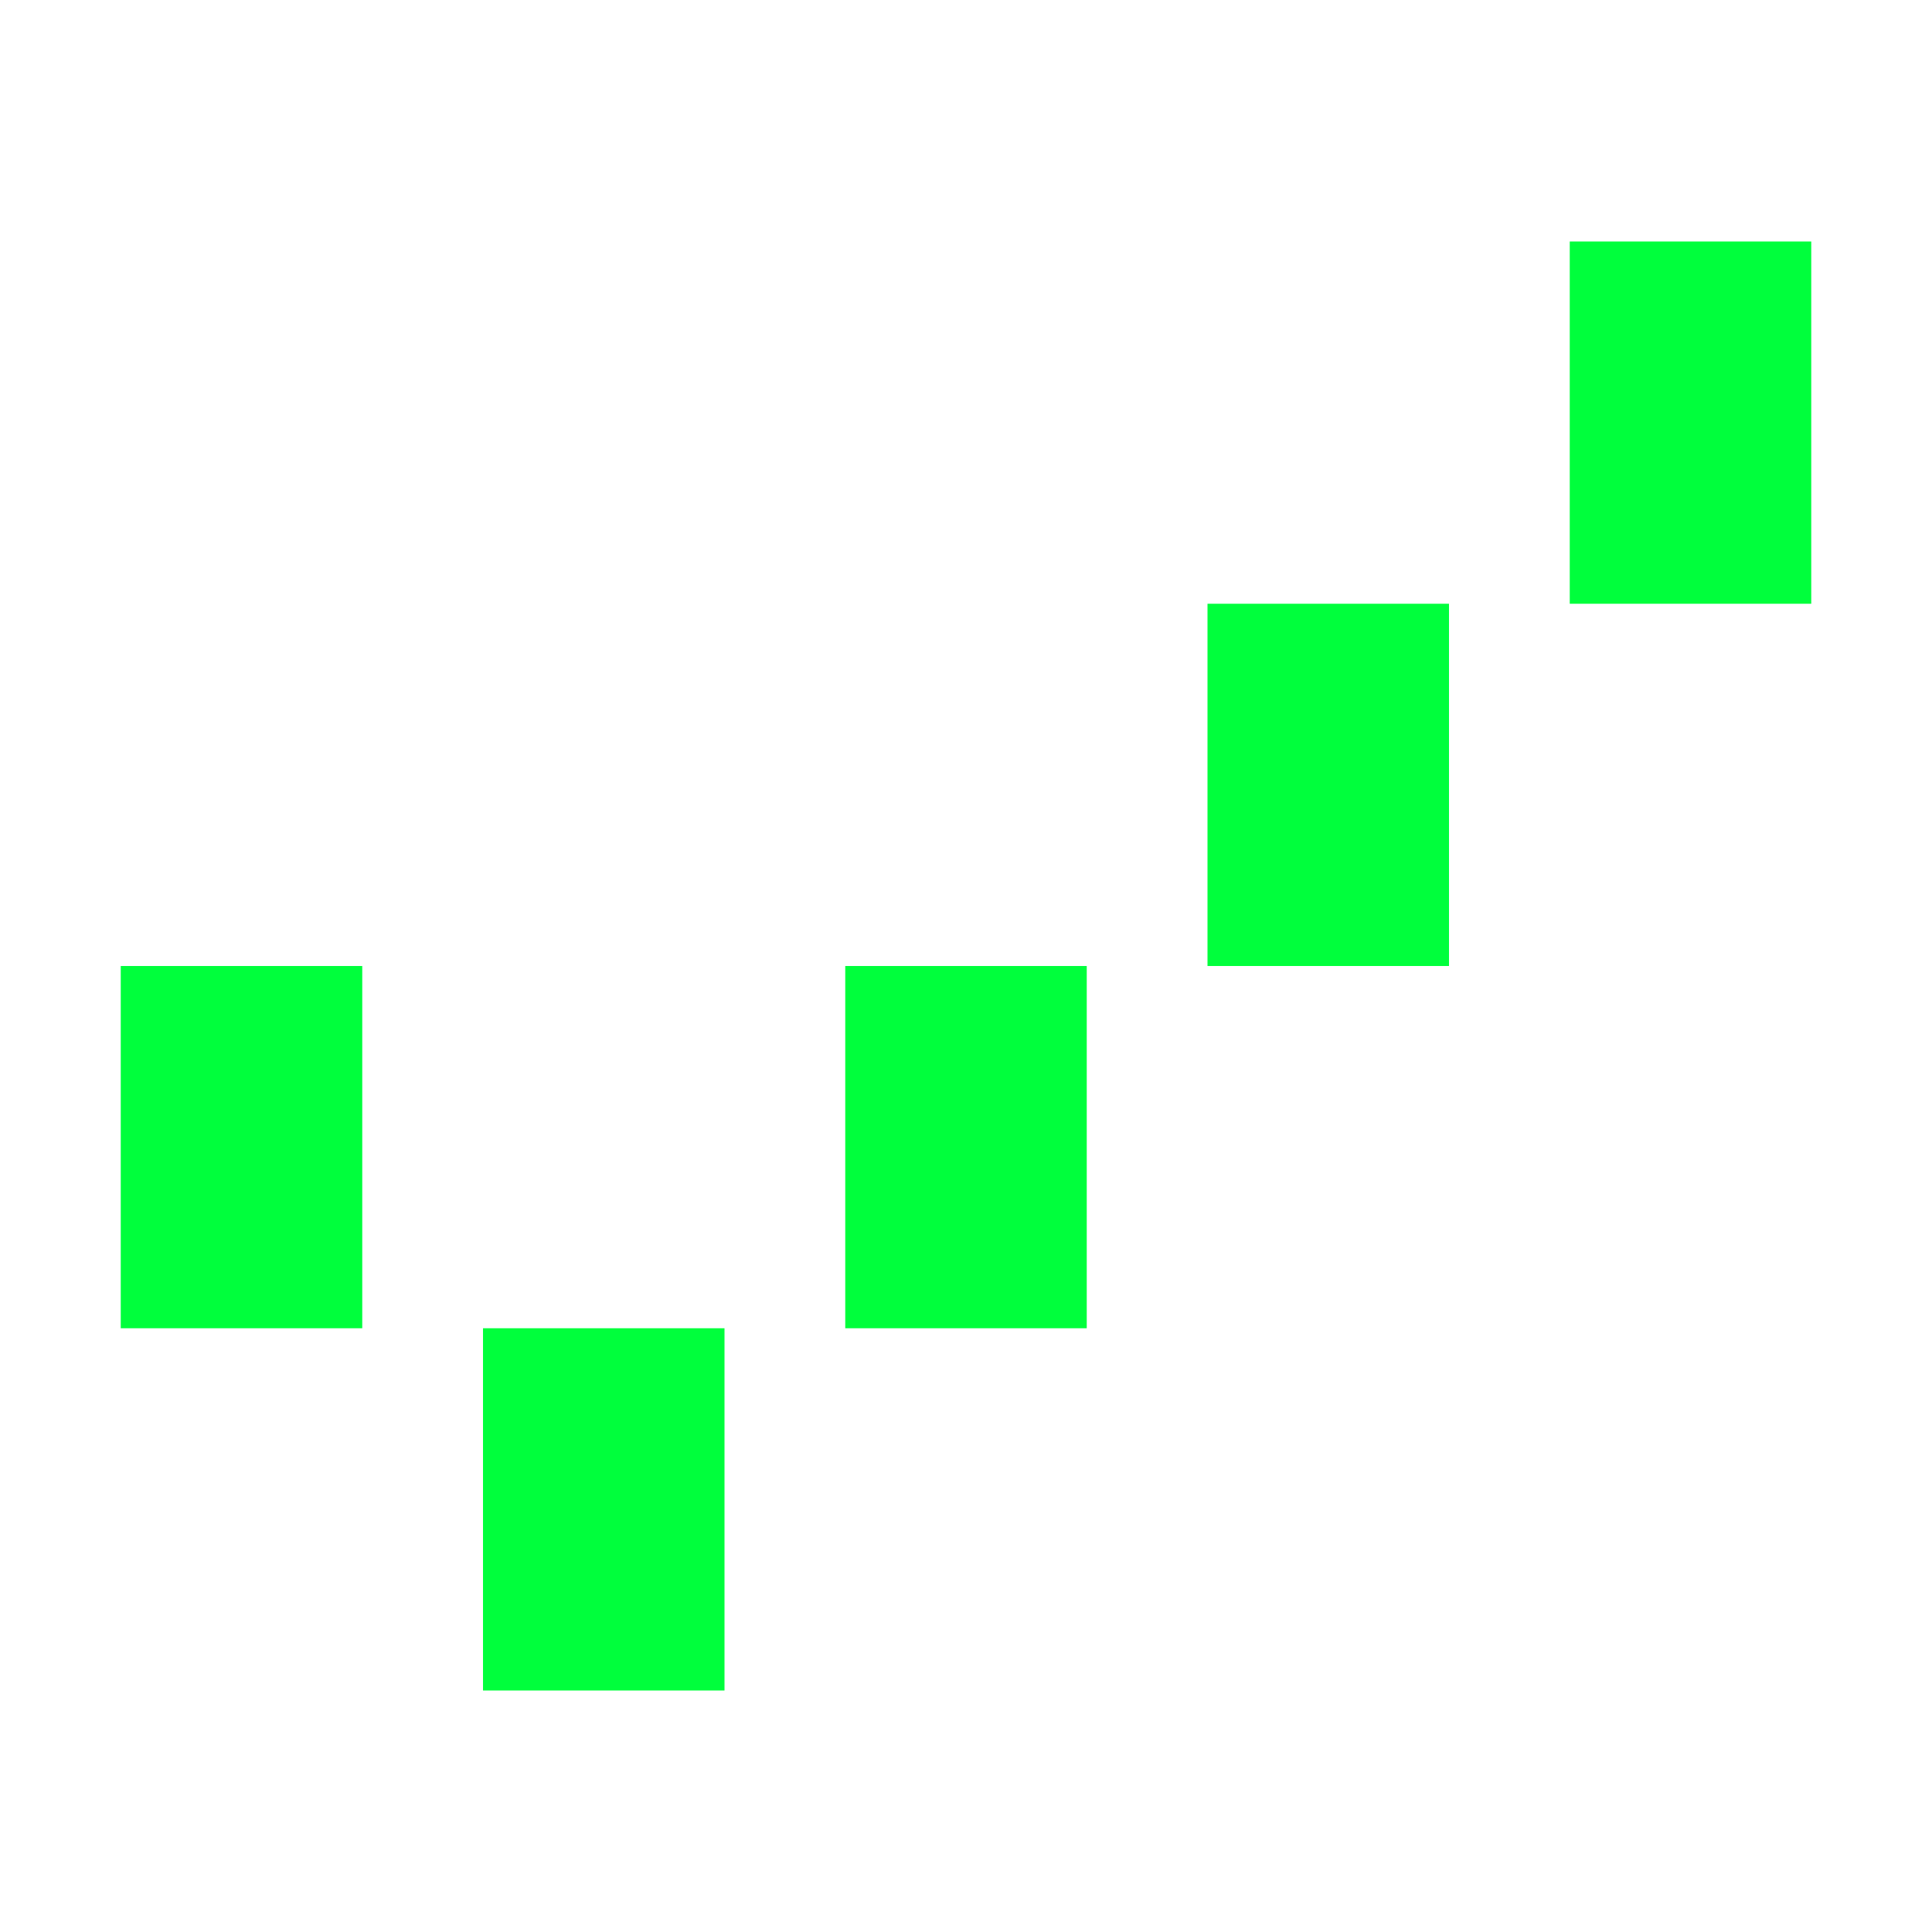
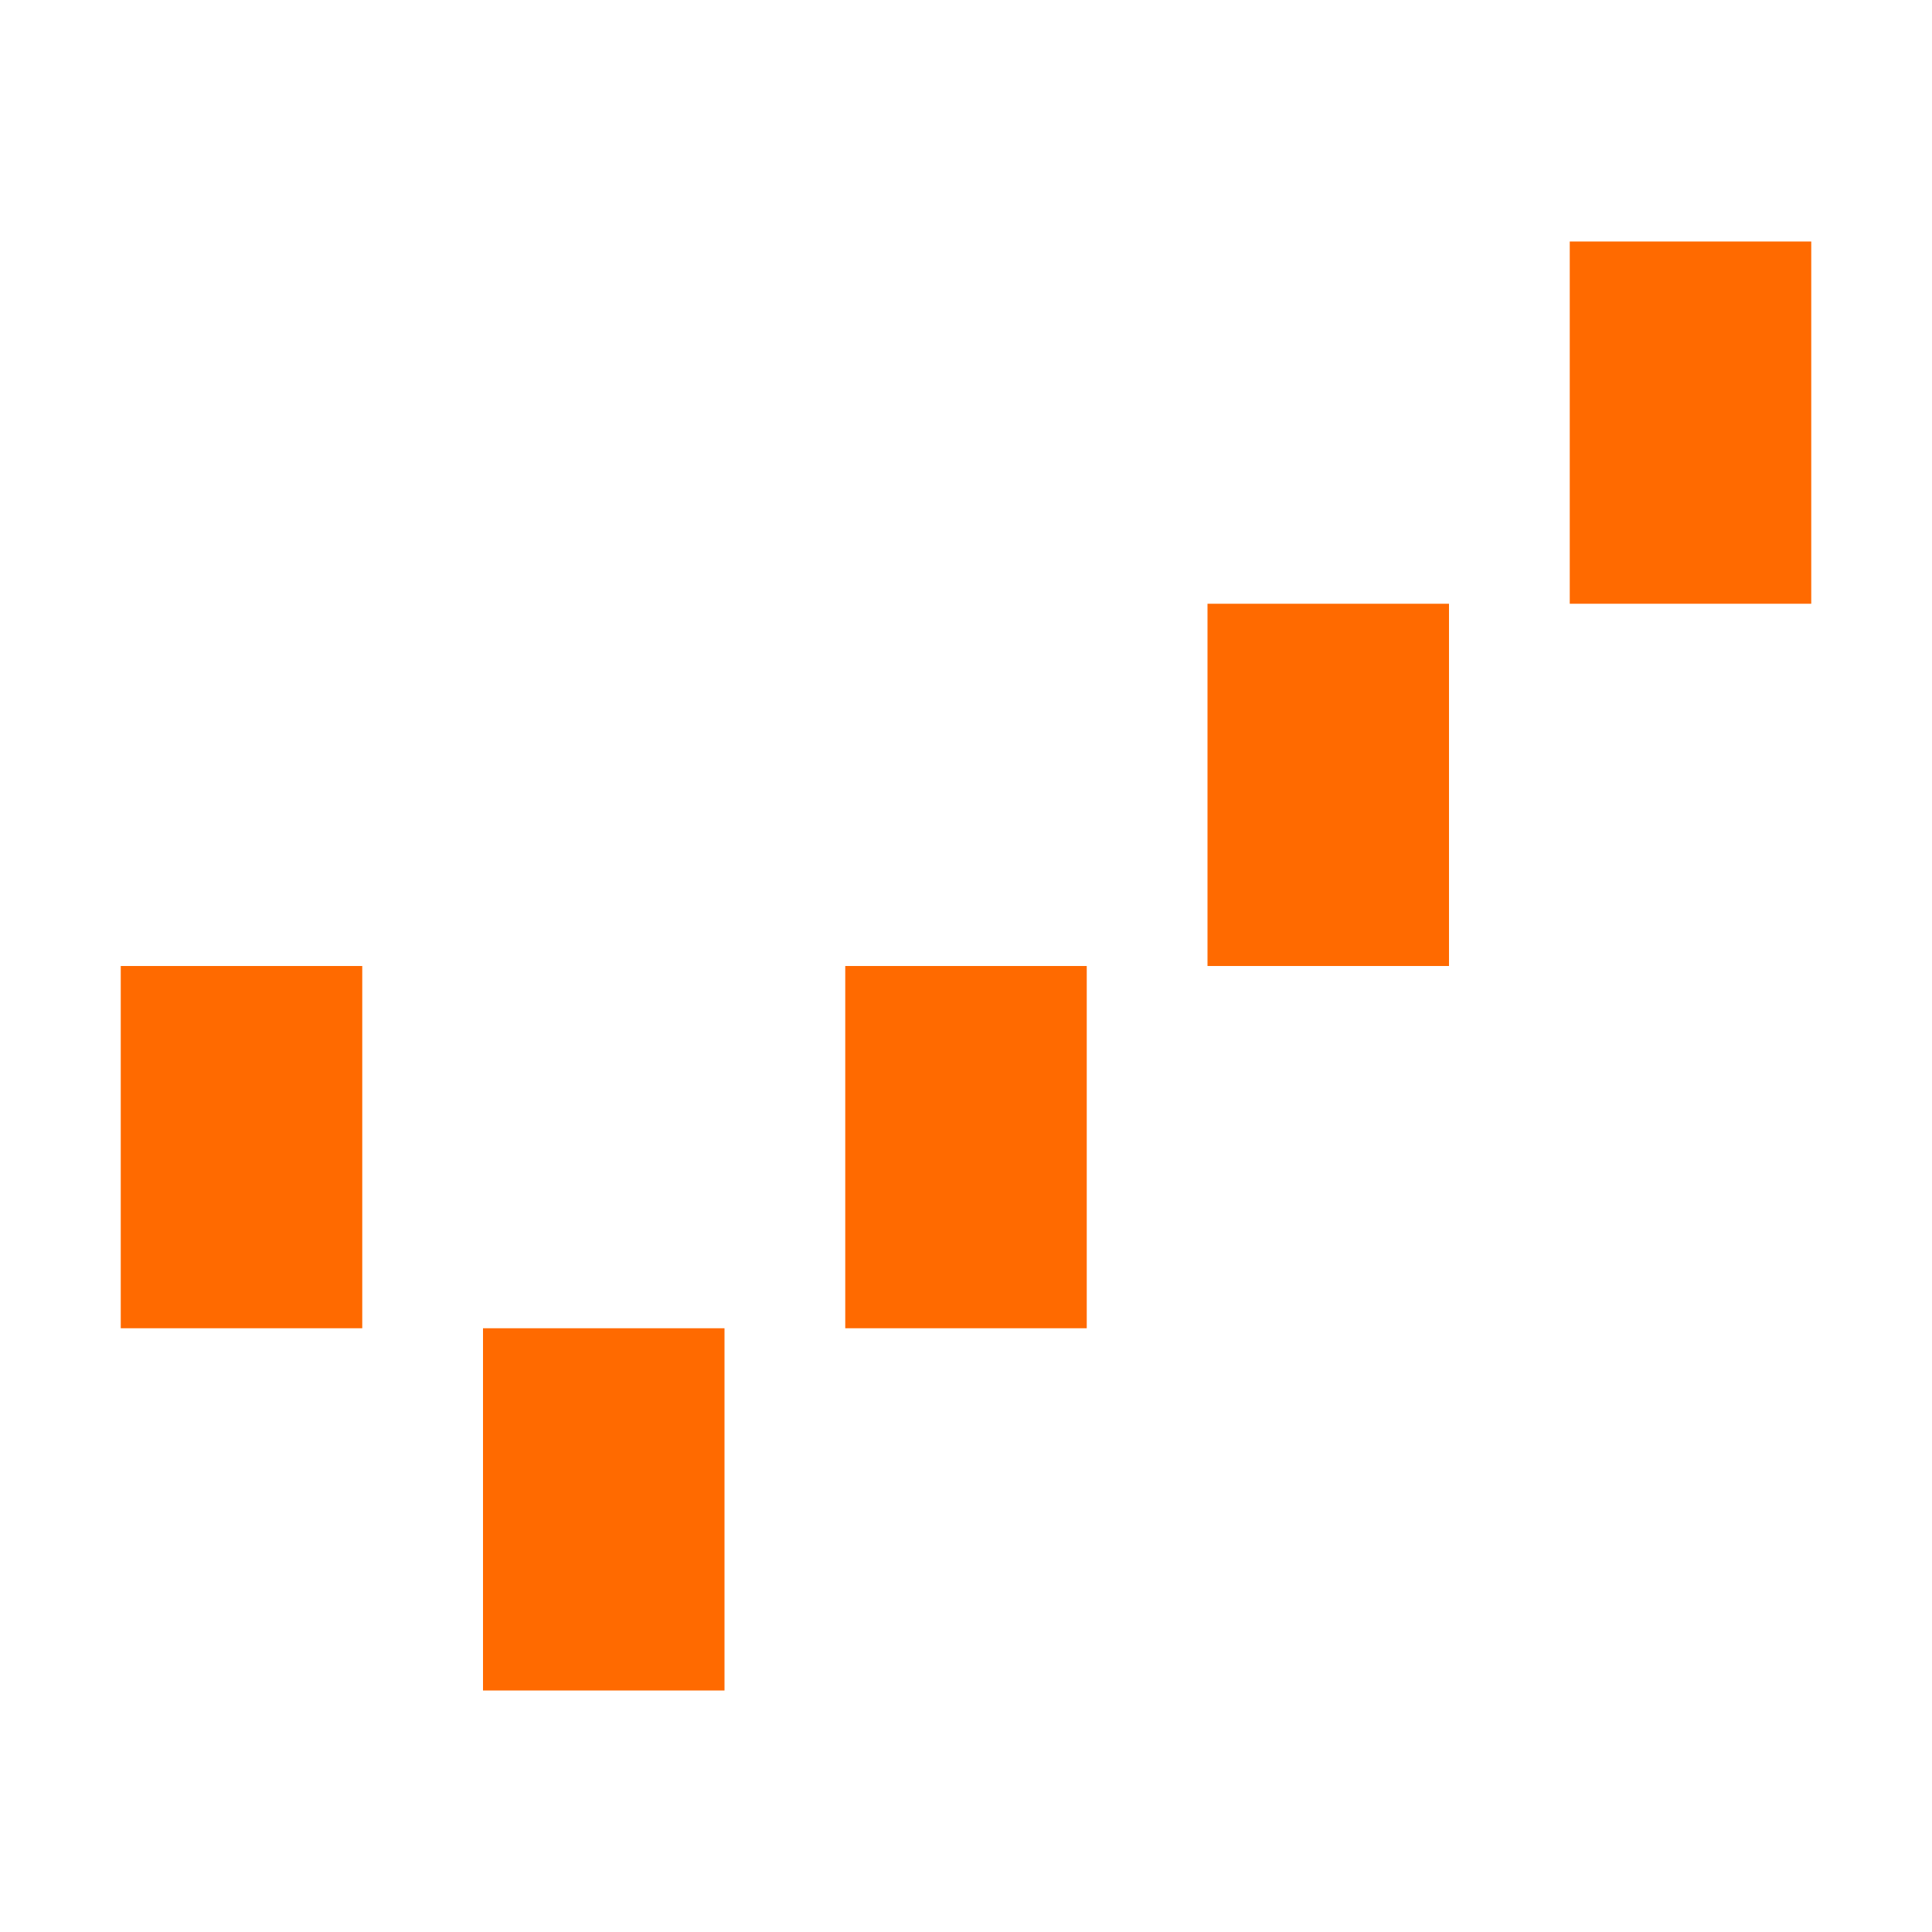
<svg xmlns="http://www.w3.org/2000/svg" preserveAspectRatio="none" overflow="visible" style="display: block;" width="20" height="20" viewBox="0 0 20 20" fill="none">
  <g id="Frame">
-     <path id="Vector" d="M1.25 10H3.75V13.75H1.25V10ZM5 13.75H7.5V17.5H5V13.75ZM8.75 10H11.25V13.75H8.75V10ZM12.5 6.25H15V10H12.5V6.25ZM16.25 2.5H18.75V6.25H16.25V2.5Z" fill="#00FF3C" />
+     <path id="Vector" d="M1.25 10H3.75V13.75H1.25V10ZM5 13.75H7.5V17.5H5V13.75ZM8.75 10H11.25V13.75H8.75V10ZM12.5 6.25H15V10H12.5V6.25ZM16.25 2.5H18.75V6.25H16.25V2.5Z" fill="#ff6a00" />
  </g>
</svg>
